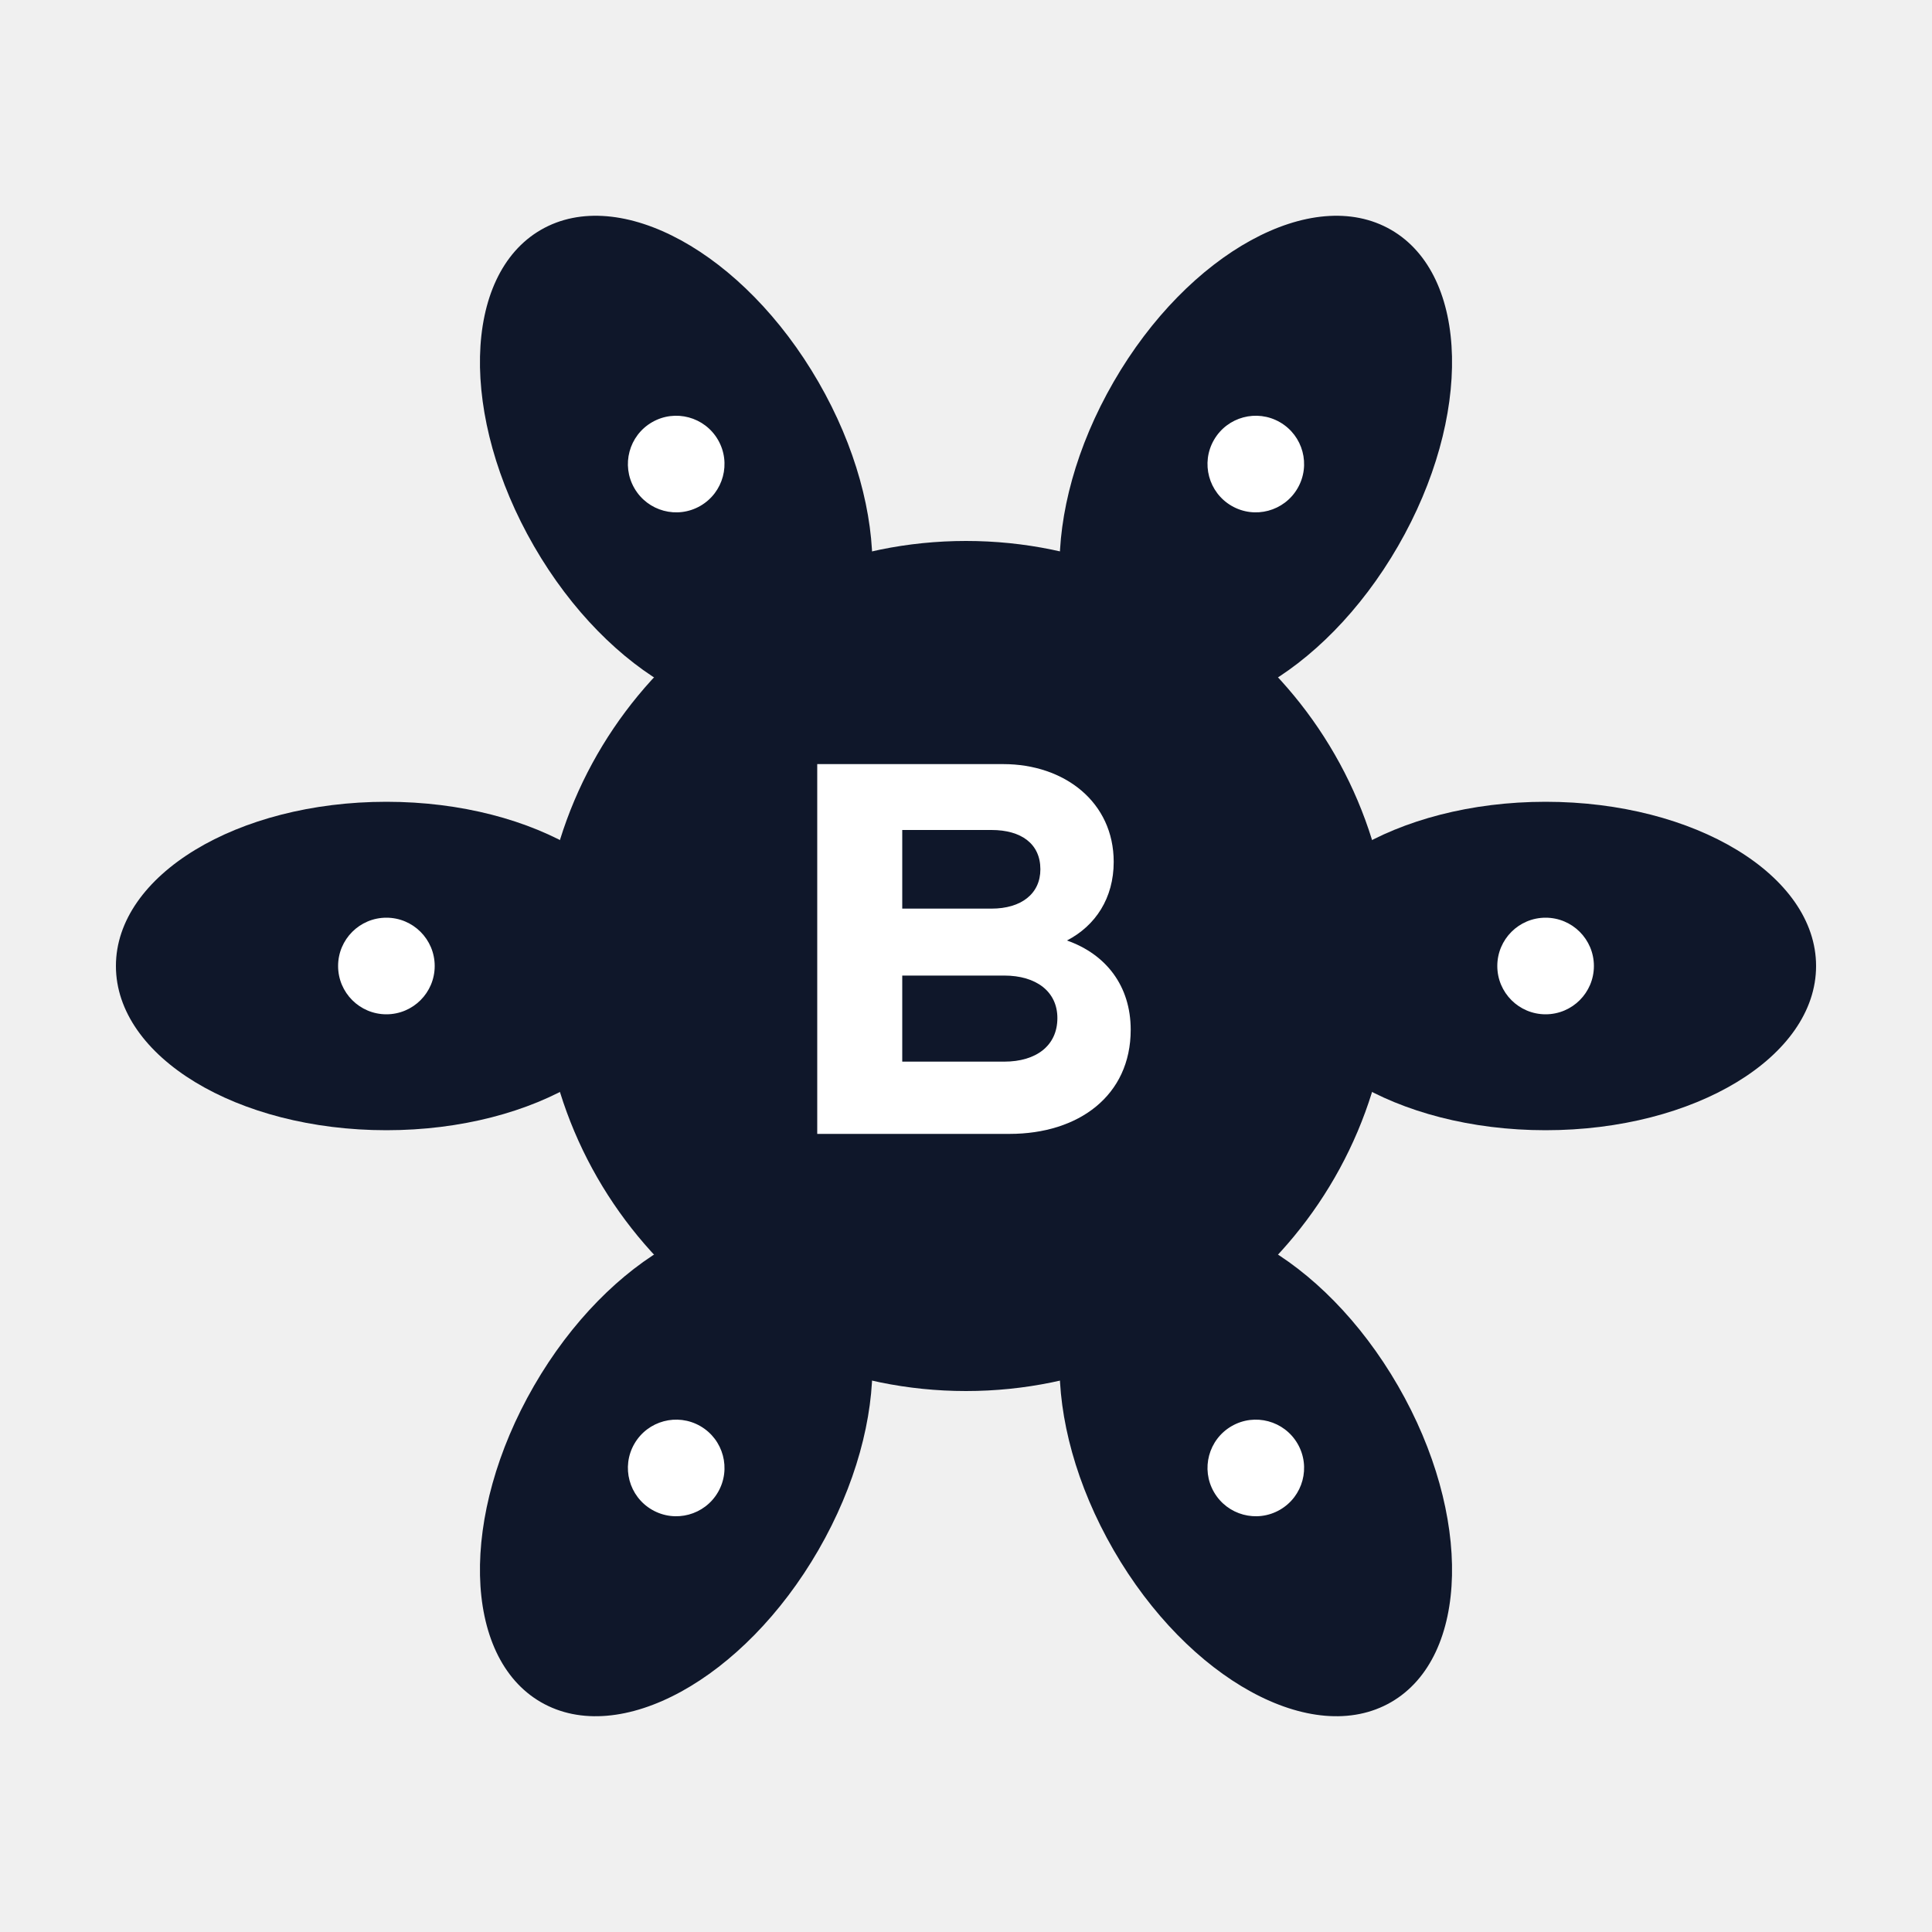
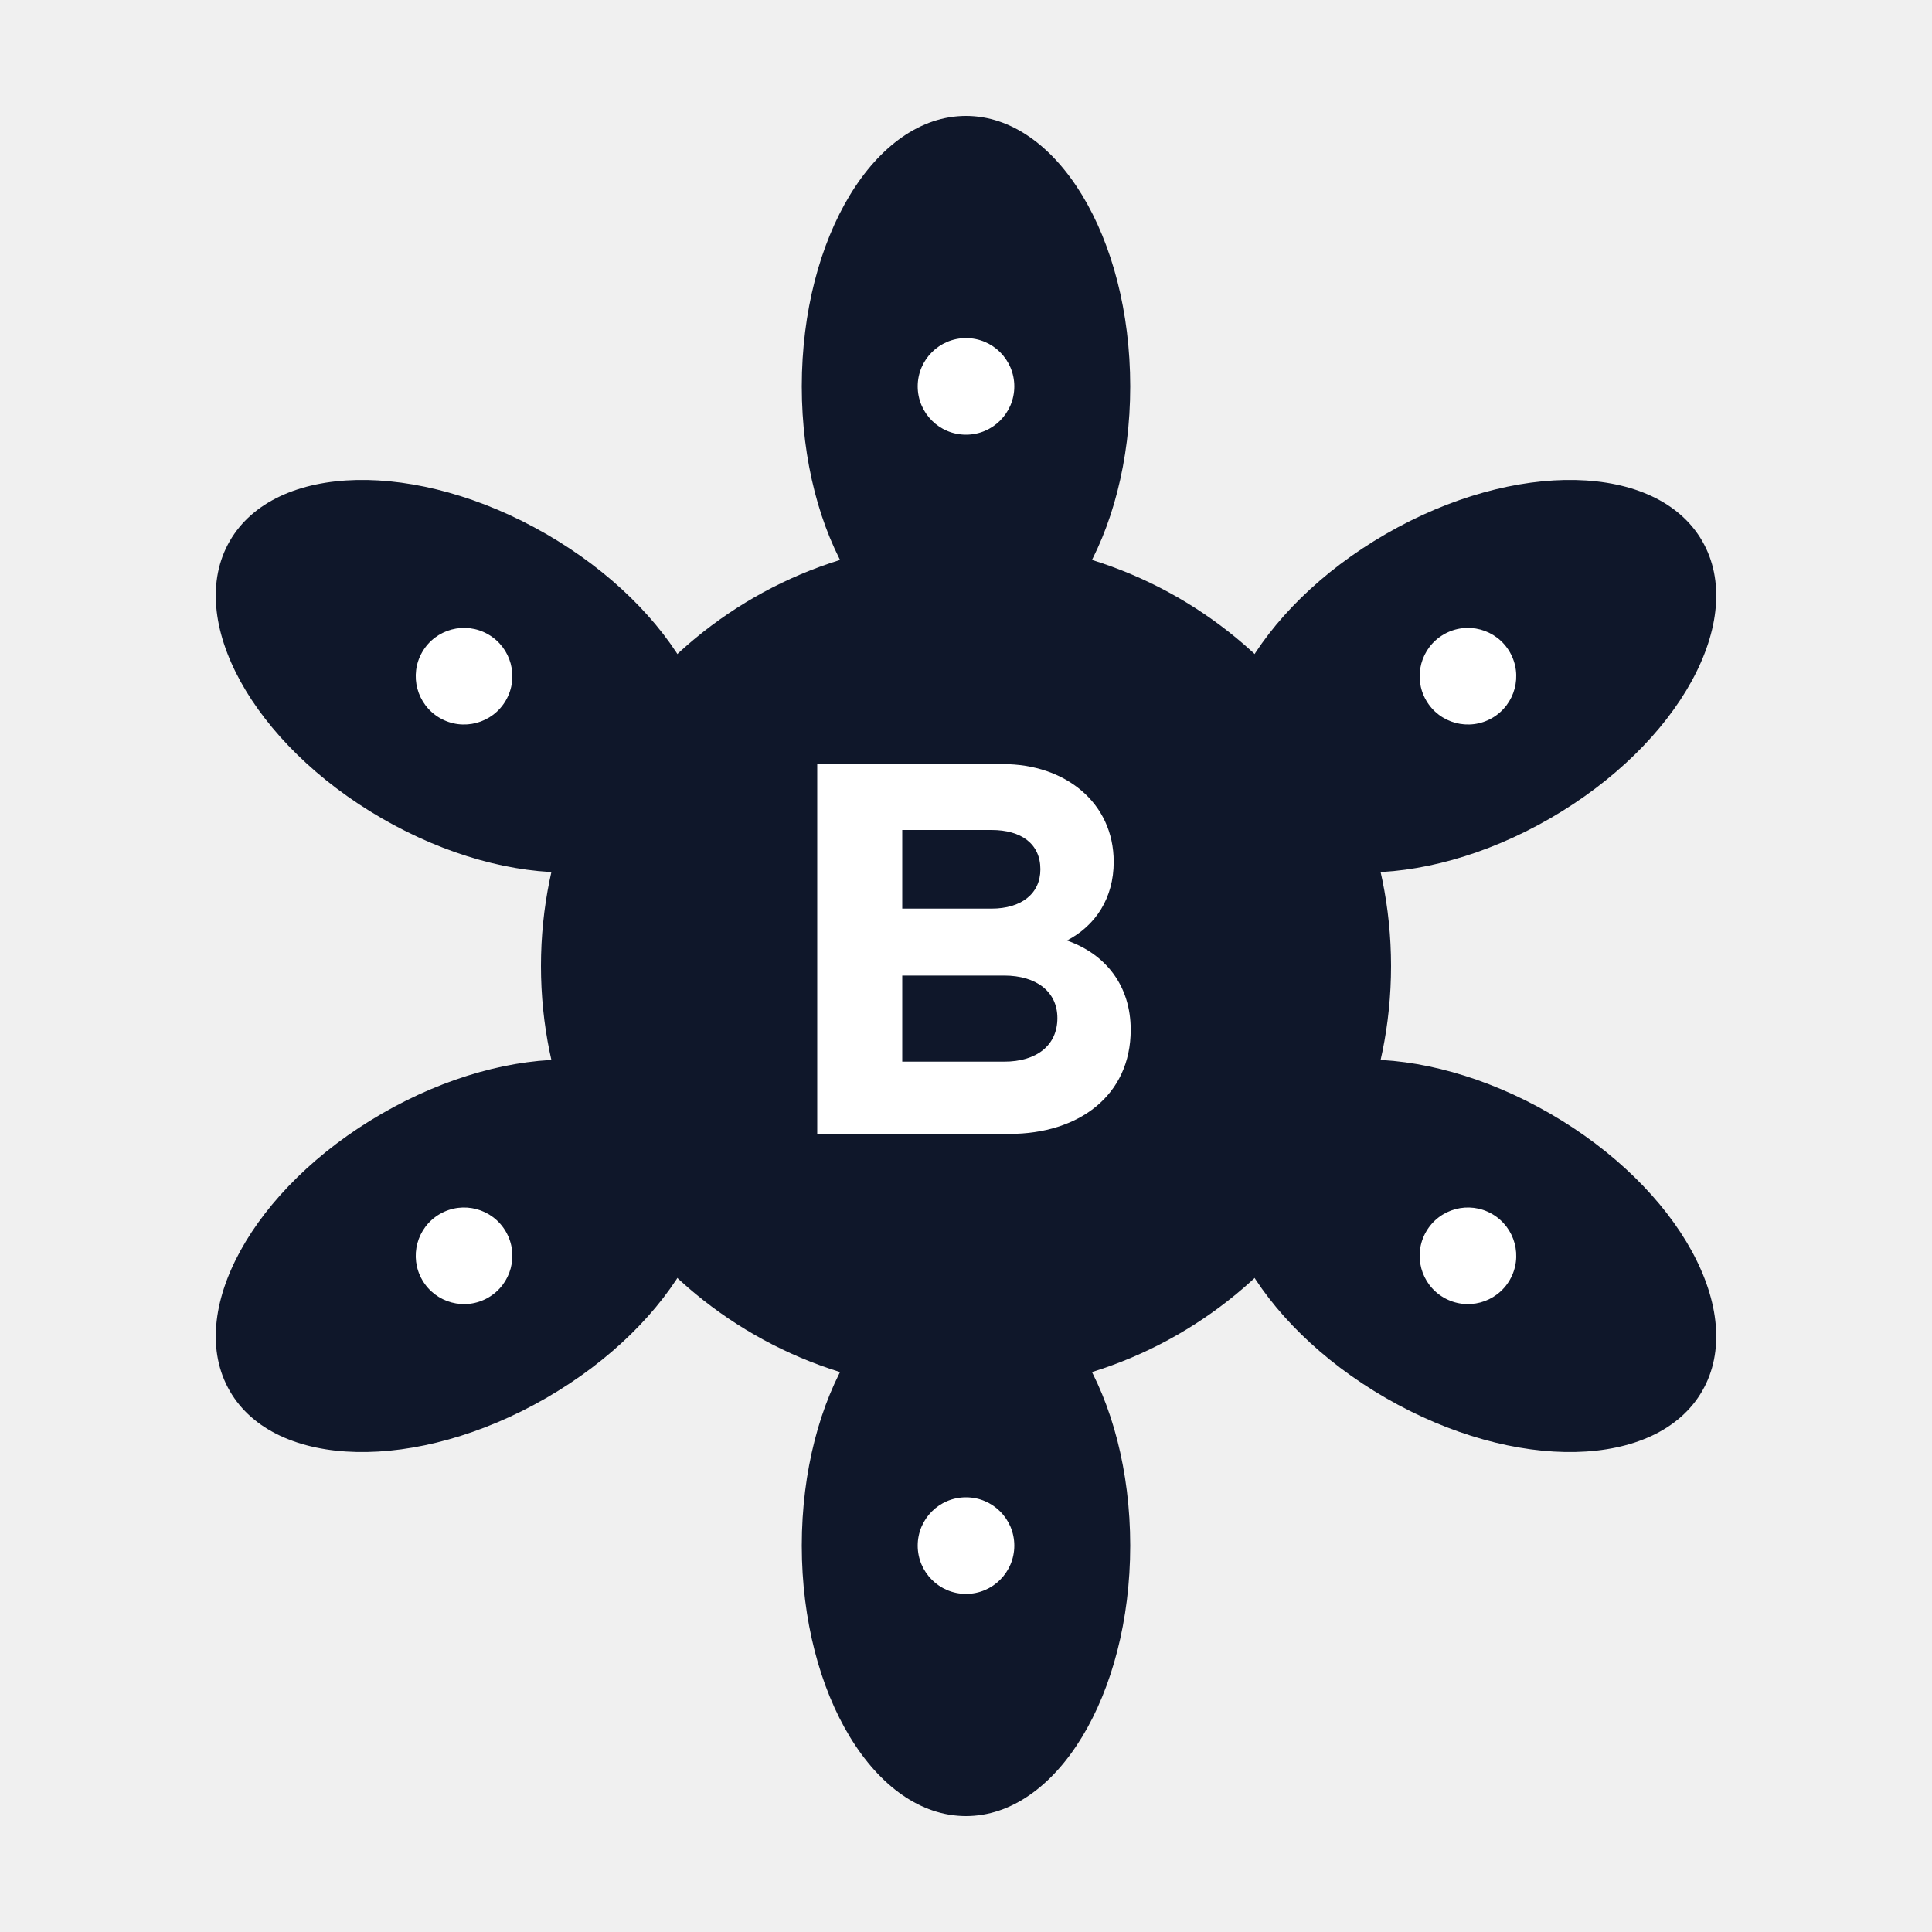
<svg xmlns="http://www.w3.org/2000/svg" viewBox="0 0 100 100" width="100" height="100">
  <defs>
    <g id="petal">
      <ellipse cx="80" cy="50" rx="14" ry="8.5" fill="#0f172a" />
      <circle cx="80" cy="50" r="2.5" fill="#ffffff" />
    </g>
  </defs>
-   <use href="#petal" transform="rotate(0 50 50)" />
-   <use href="#petal" transform="rotate(60 50 50)" />
-   <use href="#petal" transform="rotate(120 50 50)" />
-   <use href="#petal" transform="rotate(180 50 50)" />
-   <use href="#petal" transform="rotate(240 50 50)" />
-   <use href="#petal" transform="rotate(300 50 50)" />
+   <use href="#petal" transform="rotate(270 50 50)" />
+   <use href="#petal" transform="rotate(330 50 50)" />
+   <use href="#petal" transform="rotate(30 50 50)" />
+   <use href="#petal" transform="rotate(90 50 50)" />
+   <use href="#petal" transform="rotate(150 50 50)" />
+   <use href="#petal" transform="rotate(210 50 50)" />
  <circle cx="50" cy="50" r="22" fill="#0f172a" />
  <g transform="translate(50 50) scale(0.55) translate(-33 -35)">
    <path d="M19 16h17.5c5.8 0 10.4 3.6 10.4 9.2 0 3.4-1.7 6-4.4 7.4 3.7 1.3 6 4.3 6 8.4 0 6.2-4.9 9.8-11.4 9.8H19V16zm8 13.6h8.4c2.8 0 4.6-1.4 4.6-3.7 0-2.4-1.8-3.7-4.6-3.7H27v7.4zm0 14.4h9.6c3 0 5-1.5 5-4.1 0-2.5-2-4-5-4H27v8.1z" fill="#ffffff" />
  </g>
</svg>
